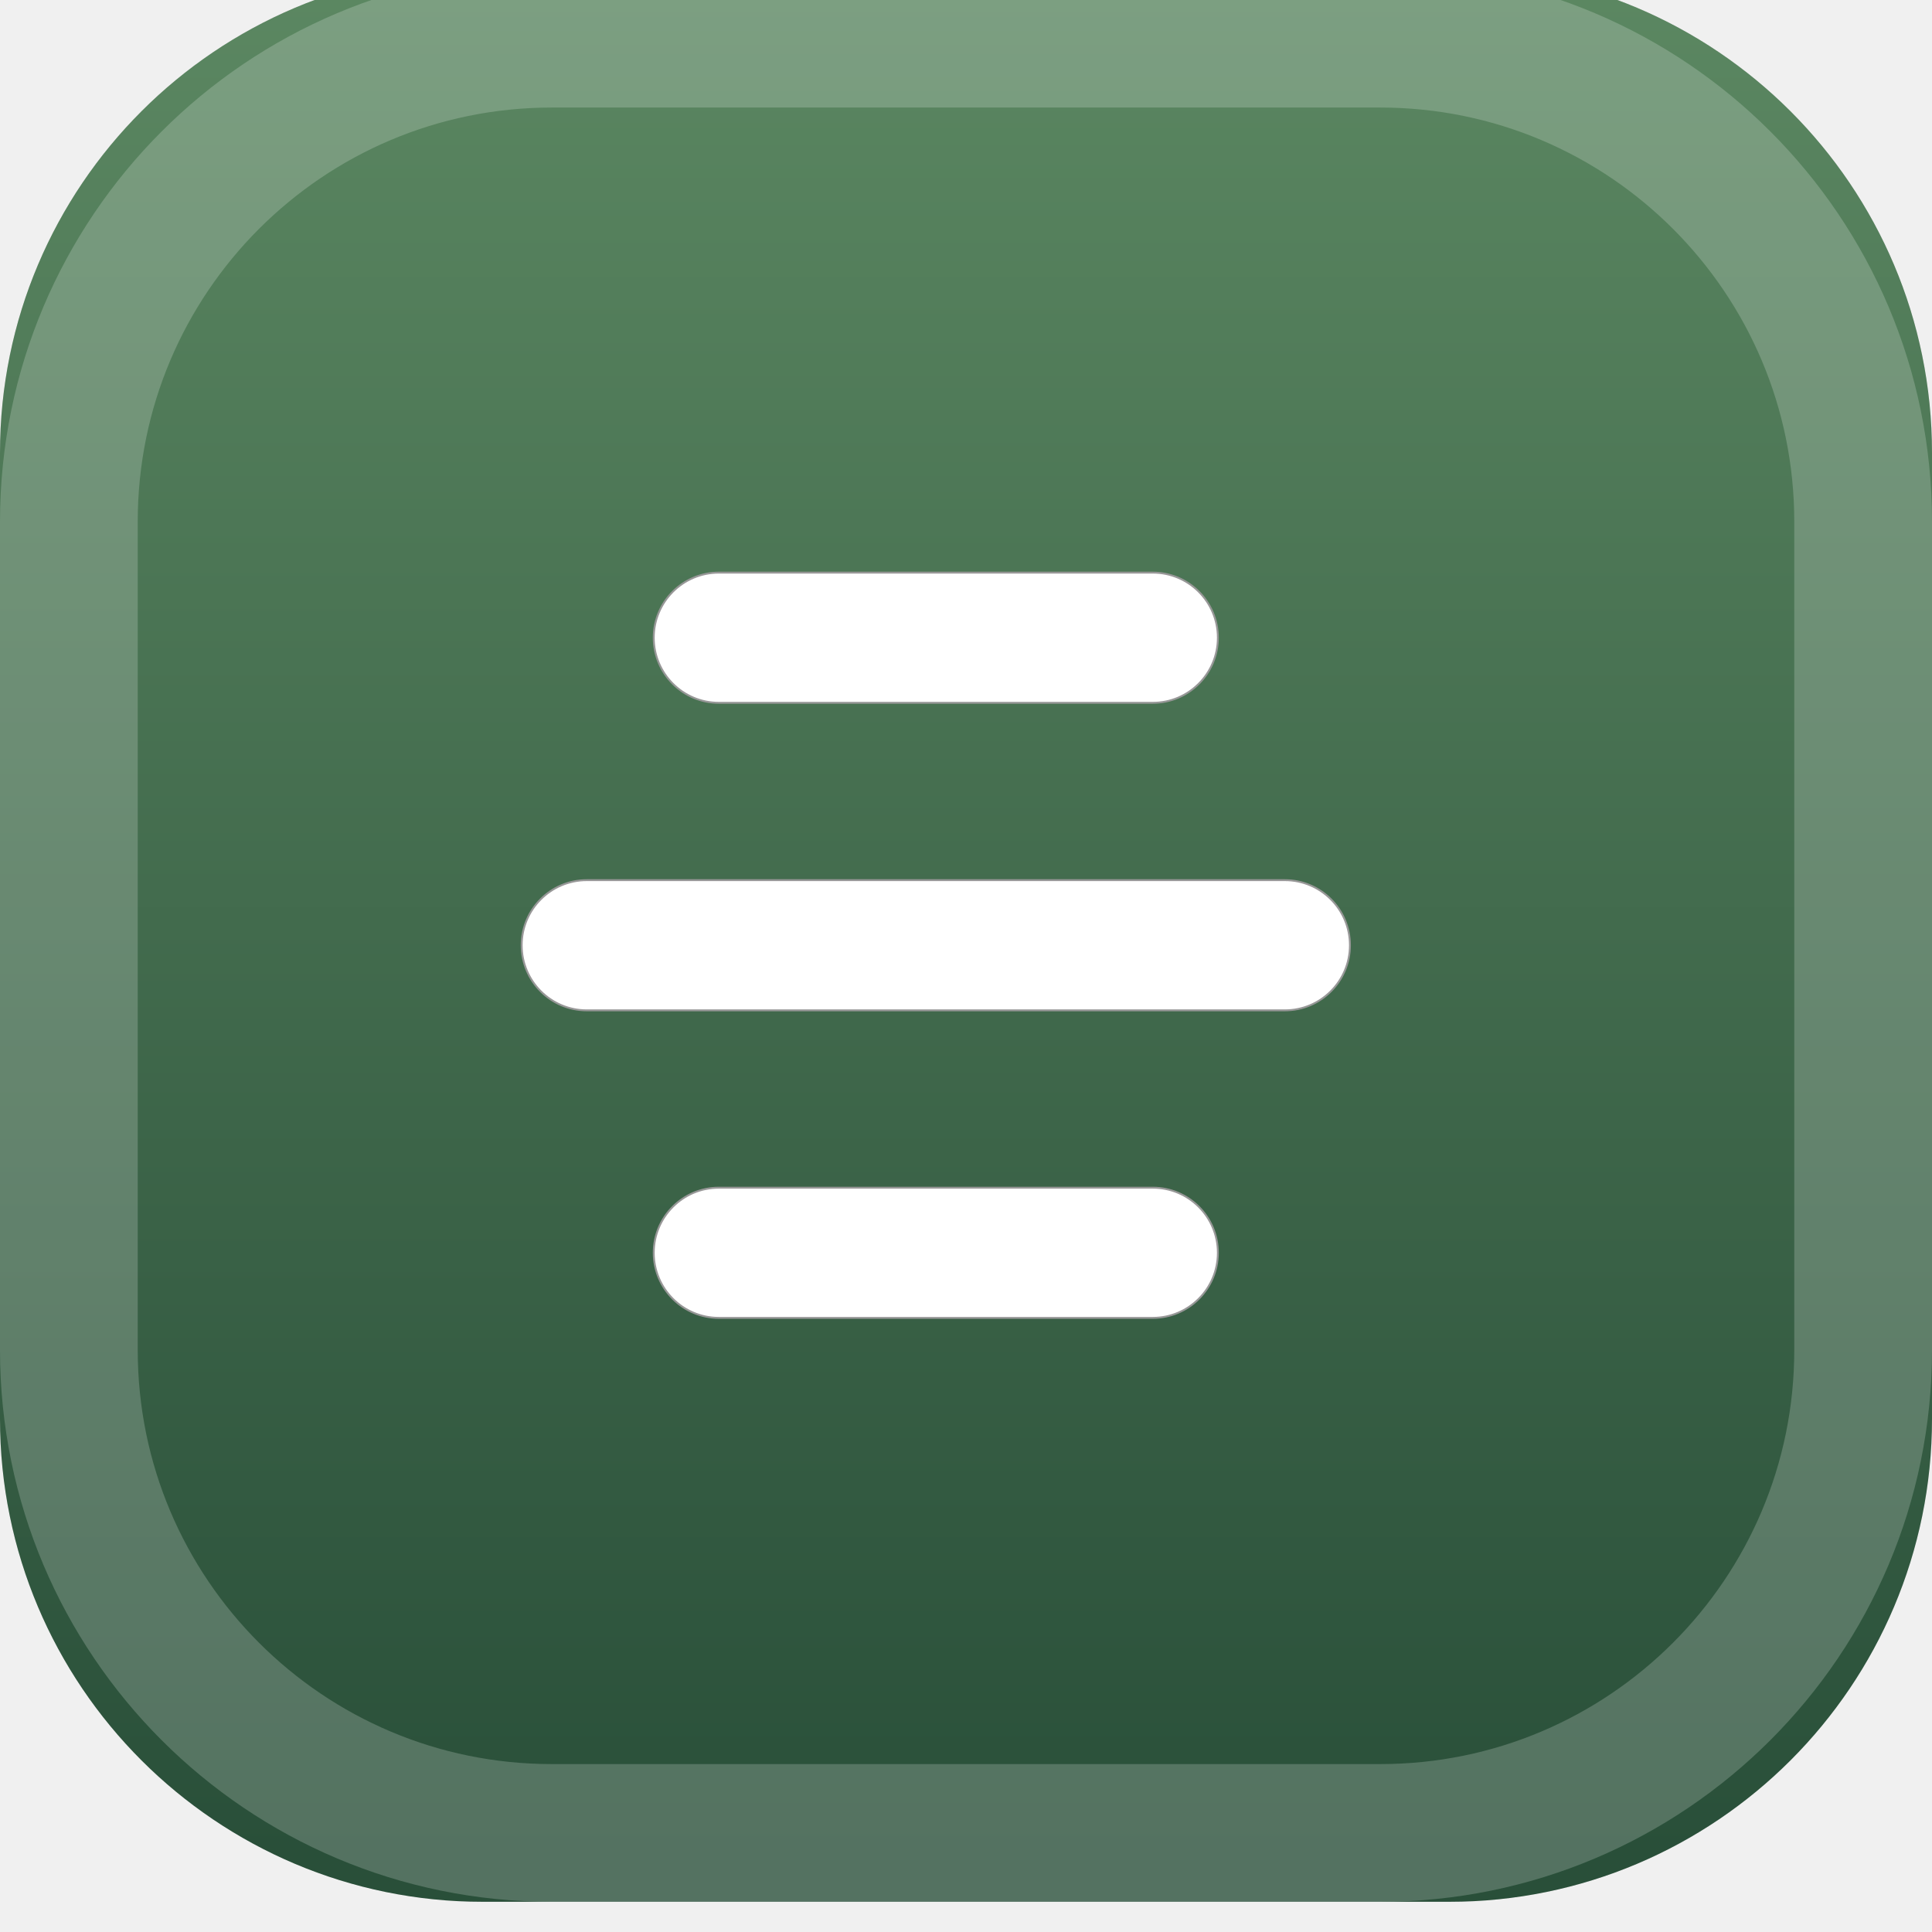
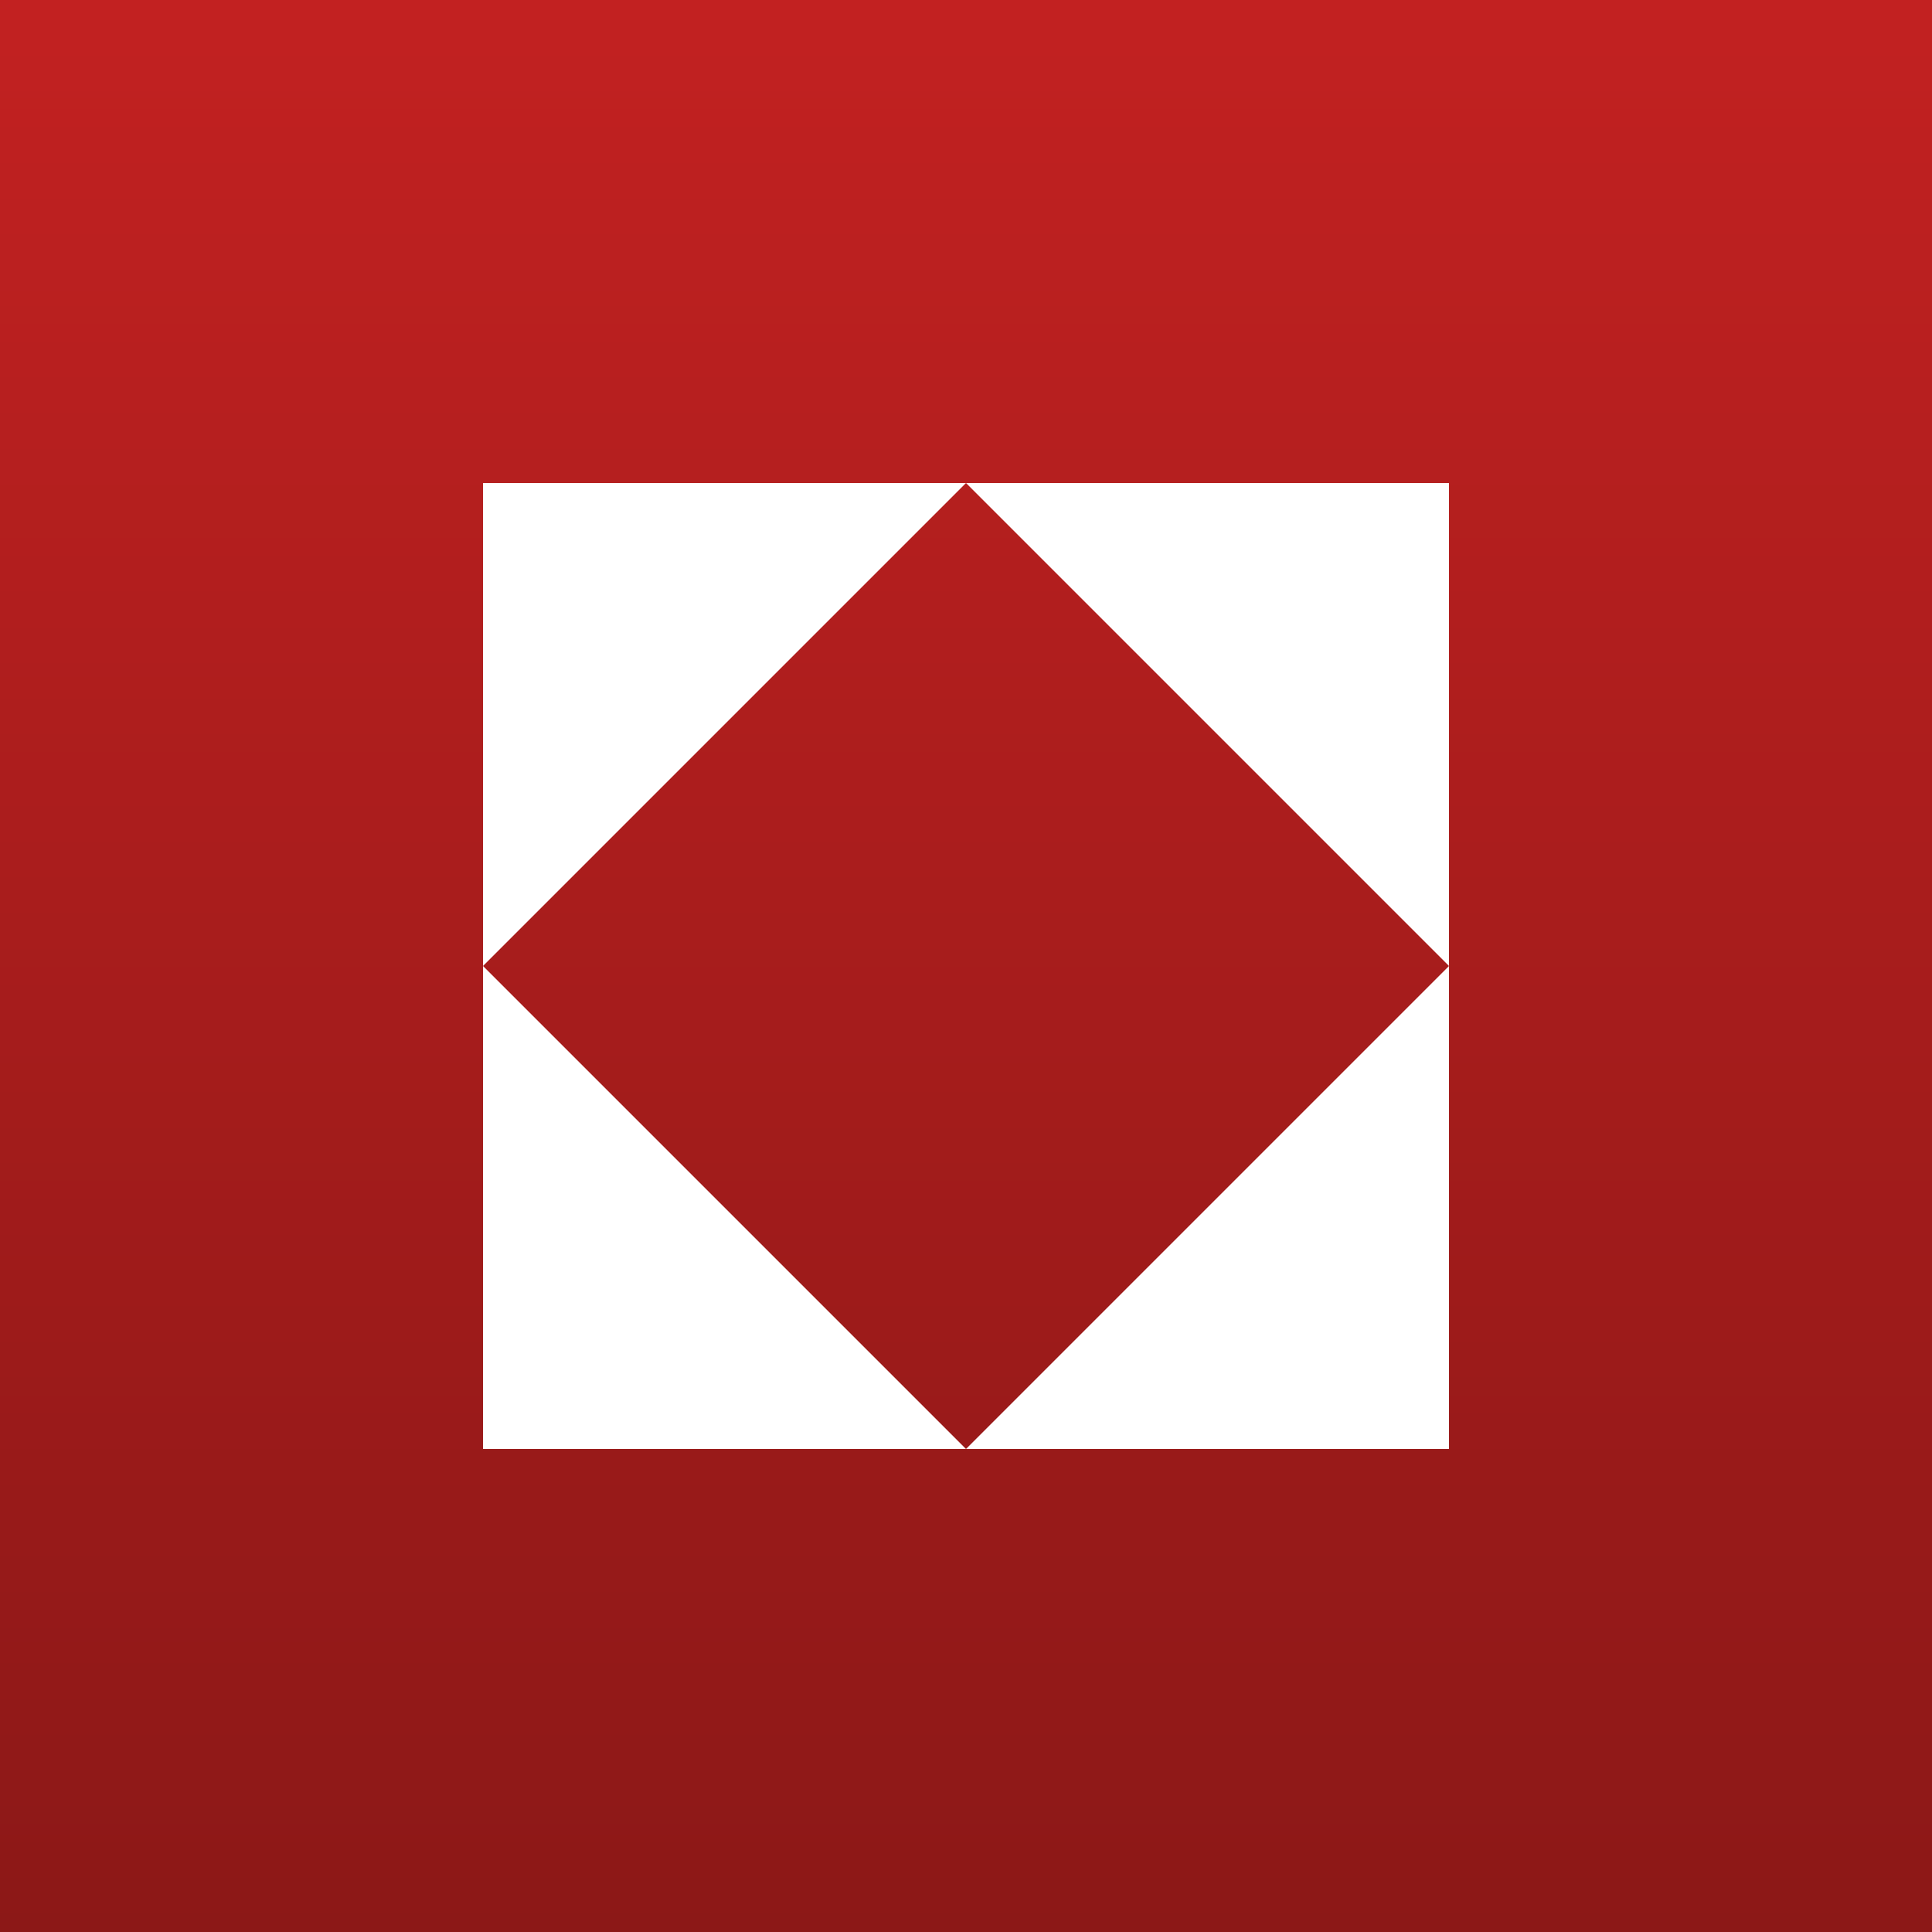
- <svg xmlns="http://www.w3.org/2000/svg" xmlns:xlink="http://www.w3.org/1999/xlink" width="1024" height="1024">
-   <defs>
-     <rect id="a" width="1024" height="1024" rx="256" />
-     <linearGradient x1="50%" y1="0%" x2="50%" y2="97.071%" id="c">
-       <stop stop-color="#5C8862" offset="0%" />
-       <stop stop-color="#294F39" offset="100%" />
-     </linearGradient>
-     <rect id="d" width="1024" height="1024" rx="256" />
-   </defs>
-   <g transform="translate(0 -16)" fill="none" fill-rule="evenodd">
-     <mask id="b" fill="#fff">
-       <use xlink:href="#a" />
-     </mask>
-     <use fill="#D8D8D8" xlink:href="#a" />
-     <g mask="url(#b)">
-       <path d="M0 0h1024v1024H0z" fill="url(#c)" />
-       <rect stroke="#979797" fill="#FFF" x="276.5" y="482.5" width="439" height="69" rx="34.5" />
-       <rect stroke="#979797" fill="#FFF" x="346.5" y="319.5" width="299" height="69" rx="34.5" />
-       <rect stroke="#979797" fill="#FFF" x="346.5" y="645.5" width="299" height="69" rx="34.5" />
-     </g>
-     <rect stroke-opacity=".2" stroke="#FFF" stroke-width="73" x="36.5" y="36.5" width="951" height="951" rx="256" />
-   </g>
+ <svg xmlns="http://www.w3.org/2000/svg" id="Layer_1" viewBox="0 0 24 24">
+   <style>.st1{fill:#fff}</style>
+   <linearGradient id="SVGID_1_" gradientUnits="userSpaceOnUse" x1="12" y1=".028" x2="12" y2="23.988">
+     <stop offset="0" stop-color="#c22121" />
+     <stop offset="1" stop-color="#8c1817" />
+   </linearGradient>
+   <path fill="url(#SVGID_1_)" d="M0 0h24v24H0z" />
+   <path class="st1" d="M6 12V6h6zM18 18h-6l6-6zM12 18H6v-6zM18 6v6l-6-6z" />
</svg>
